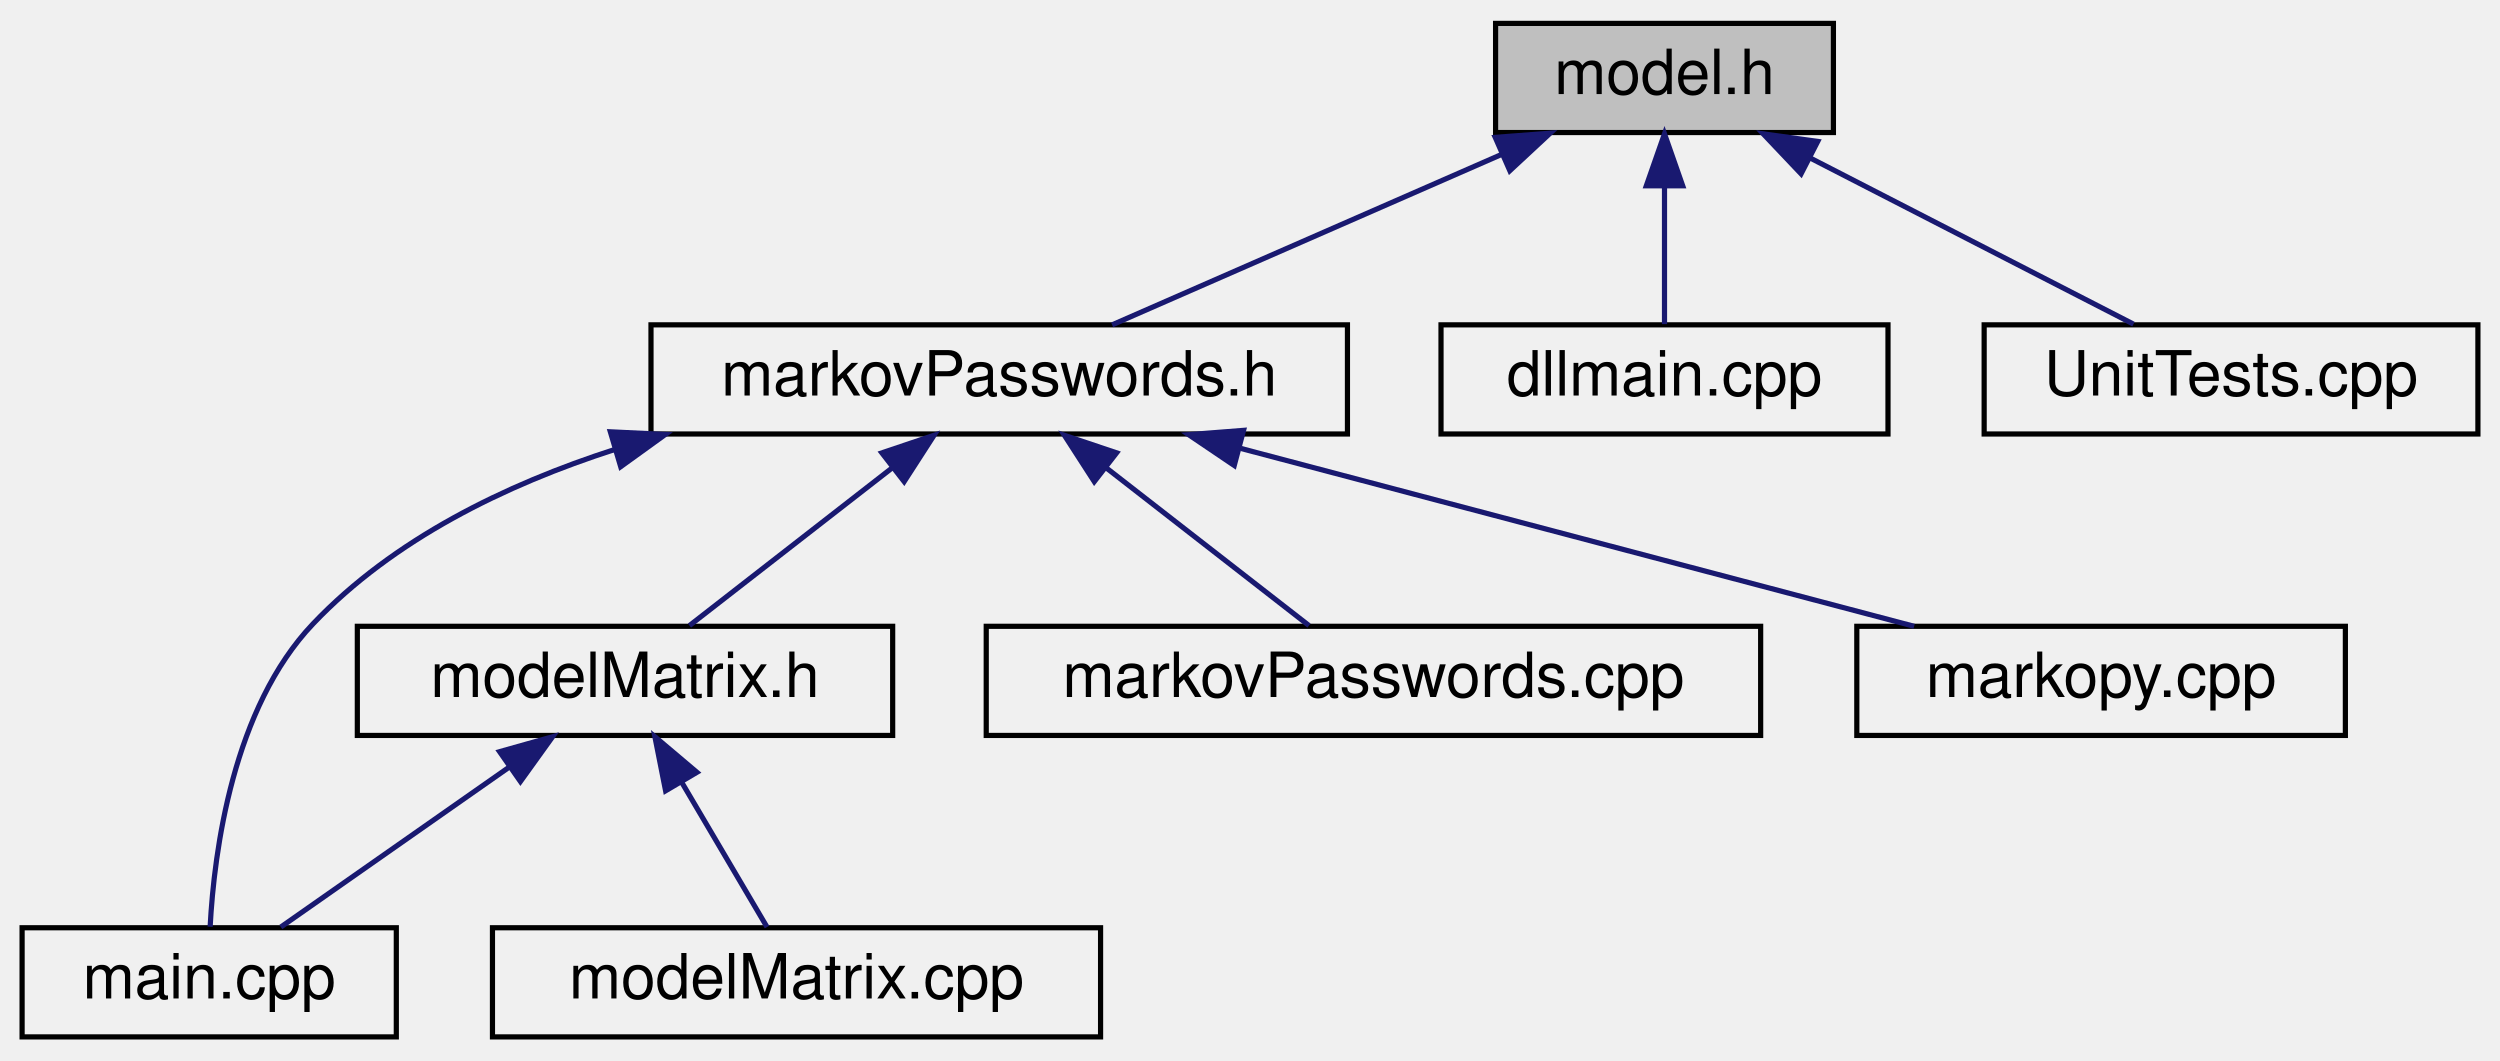
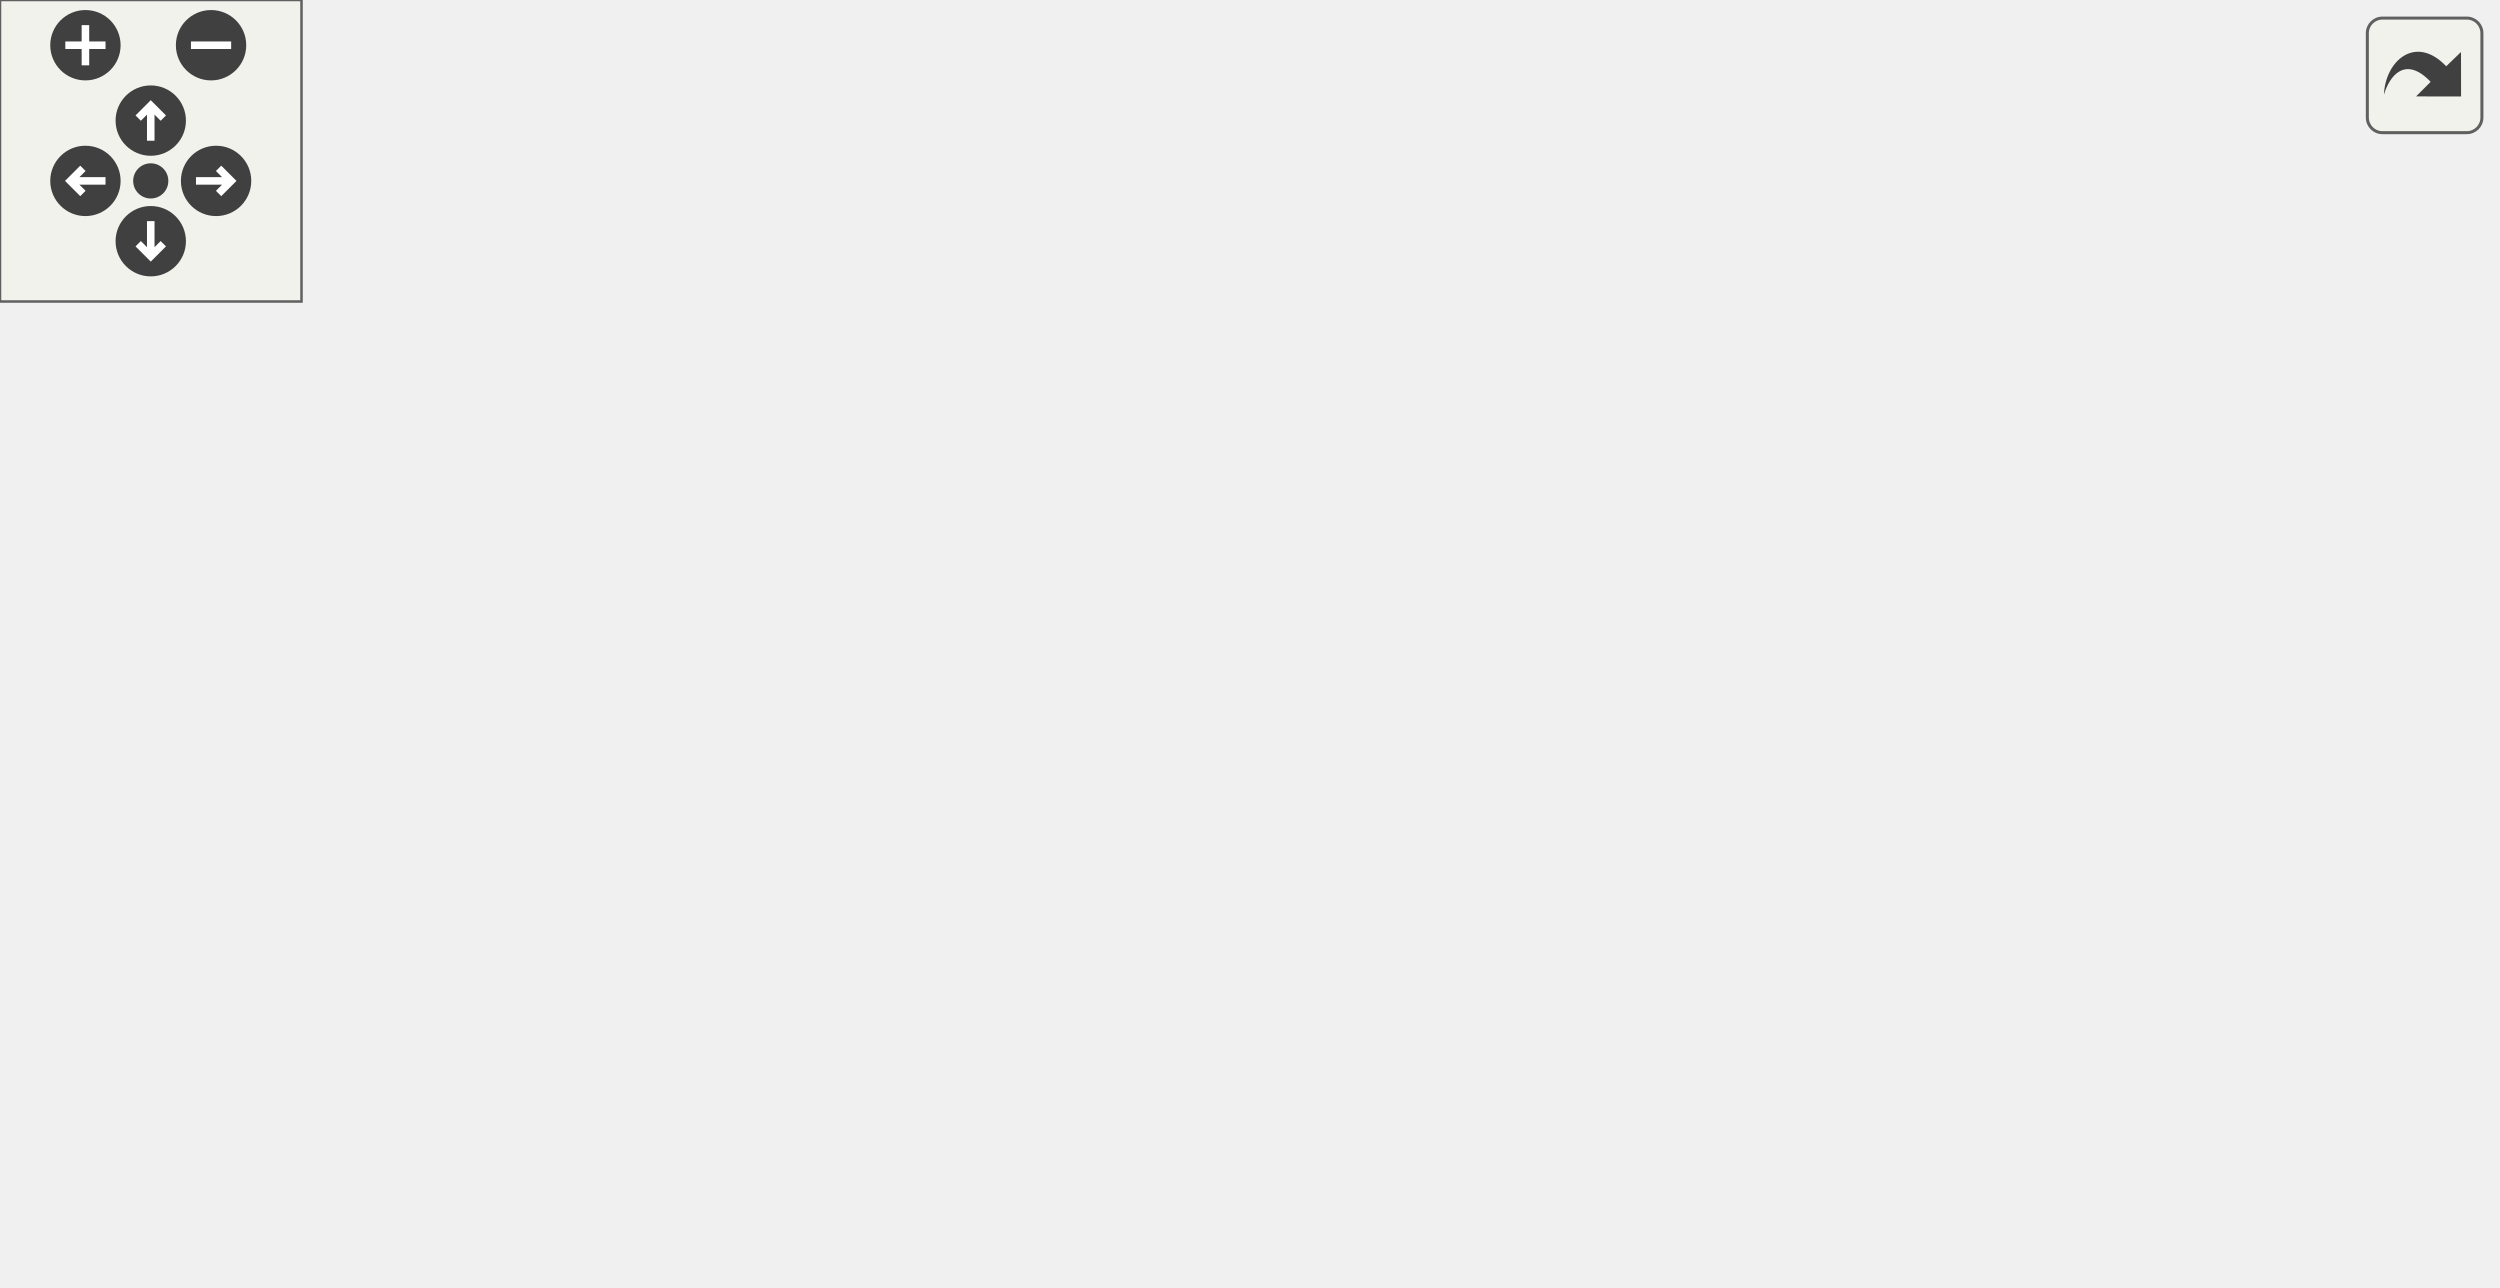
- <svg xmlns="http://www.w3.org/2000/svg" xmlns:xlink="http://www.w3.org/1999/xlink" width="481pt" height="204pt" viewBox="0.00 0.00 480.50 204.00">
-   <g id="graph0" class="graph" transform="scale(1 1) rotate(0) translate(4 200)">
-     <g id="node1" class="node">
-       <g id="a_node1">
-         <a xlink:title=" ">
-           <polygon fill="#bfbfbf" stroke="black" points="283.5,-174.5 283.5,-195.5 348.5,-195.5 348.5,-174.5 283.5,-174.5" />
-           <text text-anchor="middle" x="316" y="-181.9" font-family="Helvetica,sans-Serif" font-size="12.00">model.h</text>
-         </a>
+ <svg xmlns="http://www.w3.org/2000/svg" xmlns:xlink="http://www.w3.org/1999/xlink" id="main" version="1.1" xml:space="preserve">
+   <style type="text/css">
+ .edge:hover path { stroke: red; }
+ .edge:hover polygon { stroke: red; fill: red; }
+ </style>
+   <defs>
+     <circle id="rim" cx="0" cy="0" r="7" />
+     <circle id="rim2" cx="0" cy="0" r="3.5" />
+     <g id="zoomPlus">
+       <use xlink:href="#rim" fill="#404040">
+         <set attributeName="fill" to="#808080" begin="zoomplus.mouseover" end="zoomplus.mouseout" />
+       </use>
+       <path d="M-4,0h8M0,-4v8" fill="none" stroke="white" stroke-width="1.5" pointer-events="none" />
+     </g>
+     <g id="zoomMin">
+       <use xlink:href="#rim" fill="#404040">
+         <set attributeName="fill" to="#808080" begin="zoomminus.mouseover" end="zoomminus.mouseout" />
+       </use>
+       <path d="M-4,0h8" fill="none" stroke="white" stroke-width="1.5" pointer-events="none" />
+     </g>
+     <g id="dirArrow">
+       <path fill="none" stroke="white" stroke-width="1.5" d="M0,-3.0v7 M-2.5,-0.5L0,-3.0L2.5,-0.5" />
+     </g>
+     <g id="resetDef">
+       <use xlink:href="#rim2" fill="#404040">
+         <set attributeName="fill" to="#808080" begin="reset.mouseover" end="reset.mouseout" />
+       </use>
+     </g>
+   </defs>
+   <svg id="graph" class="graph">
+     <g id="viewport">
+       <g id="node1" class="node">
+         <g id="a_node1">
+           <a xlink:title=" ">
+             <polygon fill="#bfbfbf" stroke="black" points="307.5,-174.5 307.5,-195.5 372.5,-195.5 372.5,-174.5 307.5,-174.5" />
+             <text text-anchor="middle" x="340" y="-181.9" font-family="Helvetica,sans-Serif" font-size="12.00">model.h</text>
+           </a>
+         </g>
+       </g>
+       <g id="node2" class="node">
+         <g id="a_node2">
+           <a xlink:href="markov_passwords_8h.html" target="_top" xlink:title=" ">
+             <polygon fill="none" stroke="black" points="145,-116.5 145,-137.5 279,-137.5 279,-116.5 145,-116.5" />
+             <text text-anchor="middle" x="212" y="-123.9" font-family="Helvetica,sans-Serif" font-size="12.00">markovPasswords.h</text>
+           </a>
+         </g>
+       </g>
+       <g id="edge1" class="edge">
+         <path fill="none" stroke="midnightblue" d="M308.57,-170.25C285.32,-160.08 254.26,-146.49 233.72,-137.5" />
+         <polygon fill="midnightblue" stroke="midnightblue" points="307.43,-173.57 318,-174.37 310.24,-167.16 307.43,-173.57" />
+       </g>
+       <g id="node9" class="node">
+         <g id="a_node9">
+           <a xlink:href="dllmain_8cpp.html" target="_top" xlink:title=" ">
+             <polygon fill="none" stroke="black" points="297,-116.5 297,-137.5 383,-137.5 383,-116.5 297,-116.5" />
+             <text text-anchor="middle" x="340" y="-123.9" font-family="Helvetica,sans-Serif" font-size="12.00">dllmain.cpp</text>
+           </a>
+         </g>
+       </g>
+       <g id="edge9" class="edge">
+         <path fill="none" stroke="midnightblue" d="M340,-164.16C340,-155.16 340,-144.92 340,-137.64" />
+         <polygon fill="midnightblue" stroke="midnightblue" points="336.5,-164.25 340,-174.25 343.5,-164.25 336.5,-164.25" />
+       </g>
+       <g id="node10" class="node">
+         <g id="a_node10">
+           <a xlink:href="_unit_tests_8cpp.html" target="_top" xlink:title=" ">
+             <polygon fill="none" stroke="black" points="401.5,-116.5 401.5,-137.5 496.5,-137.5 496.5,-116.5 401.5,-116.5" />
+             <text text-anchor="middle" x="449" y="-123.9" font-family="Helvetica,sans-Serif" font-size="12.00">UnitTests.cpp</text>
+           </a>
+         </g>
+       </g>
+       <g id="edge10" class="edge">
+         <path fill="none" stroke="midnightblue" d="M368.03,-169.6C387.57,-159.56 413.11,-146.44 430.23,-137.64" />
+         <polygon fill="midnightblue" stroke="midnightblue" points="366.28,-166.56 358.99,-174.25 369.48,-172.79 366.28,-166.56" />
+       </g>
+       <g id="node3" class="node">
+         <g id="a_node3">
+           <a xlink:href="src_2main_8cpp.html" target="_top" xlink:title=" ">
+             <polygon fill="none" stroke="black" points="0,-0.5 0,-21.5 72,-21.5 72,-0.5 0,-0.5" />
+             <text text-anchor="middle" x="36" y="-7.9" font-family="Helvetica,sans-Serif" font-size="12.00">main.cpp</text>
+           </a>
+         </g>
+       </g>
+       <g id="edge2" class="edge">
+         <path fill="none" stroke="midnightblue" d="M149.67,-113.76C125.76,-106.8 99.37,-96.13 79,-80 59.07,-64.21 45.75,-36.5 39.71,-21.8" />
+         <polygon fill="midnightblue" stroke="midnightblue" points="148.81,-117.16 159.38,-116.43 150.67,-110.41 148.81,-117.16" />
+       </g>
+       <g id="node4" class="node">
+         <g id="a_node4">
+           <a xlink:href="model_matrix_8h.html" target="_top" xlink:title=" ">
+             <polygon fill="none" stroke="black" points="88.5,-58.5 88.5,-79.5 191.5,-79.5 191.5,-58.5 88.5,-58.5" />
+             <text text-anchor="middle" x="140" y="-65.9" font-family="Helvetica,sans-Serif" font-size="12.00">modelMatrix.h</text>
+           </a>
+         </g>
+       </g>
+       <g id="edge3" class="edge">
+         <path fill="none" stroke="midnightblue" d="M191.34,-109.93C178.75,-100.14 163.09,-87.96 152.4,-79.64" />
+         <polygon fill="midnightblue" stroke="midnightblue" points="189.42,-112.87 199.46,-116.25 193.71,-107.34 189.42,-112.87" />
+       </g>
+       <g id="node7" class="node">
+         <g id="a_node7">
+           <a xlink:href="markov_passwords_8cpp.html" target="_top" xlink:title=" ">
+             <polygon fill="none" stroke="black" points="209.5,-58.5 209.5,-79.5 358.5,-79.5 358.5,-58.5 209.5,-58.5" />
+             <text text-anchor="middle" x="284" y="-65.9" font-family="Helvetica,sans-Serif" font-size="12.00">markovPasswords.cpp</text>
+           </a>
+         </g>
+       </g>
+       <g id="edge7" class="edge">
+         <path fill="none" stroke="midnightblue" d="M232.66,-109.93C245.25,-100.14 260.91,-87.96 271.6,-79.64" />
+         <polygon fill="midnightblue" stroke="midnightblue" points="230.29,-107.34 224.54,-116.25 234.58,-112.87 230.29,-107.34" />
+       </g>
+       <g id="node8" class="node">
+         <g id="a_node8">
+           <a xlink:href="markopy_8cpp.html" target="_top" xlink:title=" ">
+             <polygon fill="none" stroke="black" points="377,-58.5 377,-79.5 471,-79.5 471,-58.5 377,-58.5" />
+             <text text-anchor="middle" x="424" y="-65.9" font-family="Helvetica,sans-Serif" font-size="12.00">markopy.cpp</text>
+           </a>
+         </g>
+       </g>
+       <g id="edge8" class="edge">
+         <path fill="none" stroke="midnightblue" d="M258.49,-113.72C297.47,-103.42 352.34,-88.93 388.03,-79.5" />
+         <polygon fill="midnightblue" stroke="midnightblue" points="257.22,-110.44 248.44,-116.37 259.01,-117.2 257.22,-110.44" />
+       </g>
+       <g id="edge4" class="edge">
+         <path fill="none" stroke="midnightblue" d="M113,-53.46C94.39,-43.44 70.17,-30.4 53.91,-21.64" />
+         <polygon fill="midnightblue" stroke="midnightblue" points="111.42,-56.59 121.88,-58.25 114.74,-50.42 111.42,-56.59" />
+       </g>
+       <g id="node5" class="node">
+         <g id="a_node5">
+           <a xlink:href="model_matrix_8cpp.html" target="_top" xlink:title=" ">
+             <polygon fill="none" stroke="black" points="90.5,-0.5 90.5,-21.5 207.5,-21.5 207.5,-0.5 90.5,-0.5" />
+             <text text-anchor="middle" x="149" y="-7.9" font-family="Helvetica,sans-Serif" font-size="12.00">modelMatrix.cpp</text>
+           </a>
+         </g>
+       </g>
+       <g id="edge5" class="edge">
+         <path fill="none" stroke="midnightblue" d="M143.19,-48.16C144.64,-39.16 146.28,-28.92 147.45,-21.64" />
+         <polygon fill="midnightblue" stroke="midnightblue" points="139.7,-47.82 141.57,-58.25 146.61,-48.93 139.7,-47.82" />
+       </g>
+       <g id="node6" class="node">
+         <g id="a_node6">
+           <a xlink:href="cuda_model_matrix_8h.html" target="_top" xlink:title=" ">
+             <polygon fill="none" stroke="black" points="225.5,-0.5 225.5,-21.5 356.5,-21.5 356.5,-0.5 225.5,-0.5" />
+             <text text-anchor="middle" x="291" y="-7.9" font-family="Helvetica,sans-Serif" font-size="12.00">cudaModelMatrix.h</text>
+           </a>
+         </g>
+       </g>
+       <g id="edge6" class="edge">
+         <path fill="none" stroke="midnightblue" d="M175.62,-54.79C203.19,-44.56 240.71,-30.65 265.38,-21.5" />
+         <polygon fill="midnightblue" stroke="midnightblue" points="174.12,-51.61 165.96,-58.37 176.55,-58.18 174.12,-51.61" />
      </g>
    </g>
-     <g id="node2" class="node">
-       <g id="a_node2">
-         <a xlink:href="markov_passwords_8h.html" target="_top" xlink:title=" ">
-           <polygon fill="none" stroke="black" points="121,-116.5 121,-137.5 255,-137.5 255,-116.5 121,-116.5" />
-           <text text-anchor="middle" x="188" y="-123.9" font-family="Helvetica,sans-Serif" font-size="12.00">markovPasswords.h</text>
-         </a>
-       </g>
+   </svg>
+   <g id="navigator" transform="translate(0 0)" fill="#404254">
+     <rect fill="#f2f5e9" fill-opacity="0.5" stroke="#606060" stroke-width=".5" x="0" y="0" width="60" height="60" />
+     <use id="zoomplus" xlink:href="#zoomPlus" x="17" y="9" />
+     <use id="zoomminus" xlink:href="#zoomMin" x="42" y="9" />
+     <use id="reset" xlink:href="#resetDef" x="30" y="36" />
+     <g id="arrowUp" xlink:href="#dirArrow" transform="translate(30 24)">
+       <use xlink:href="#rim" fill="#404040">
+         <set attributeName="fill" to="#808080" begin="arrowUp.mouseover" end="arrowUp.mouseout" />
+       </use>
+       <path fill="none" stroke="white" stroke-width="1.5" d="M0,-3.0v7 M-2.5,-0.5L0,-3.0L2.5,-0.5" />
    </g>
-     <g id="edge1" class="edge">
-       <path fill="none" stroke="midnightblue" d="M284.57,-170.25C261.32,-160.08 230.26,-146.49 209.72,-137.5" />
-       <polygon fill="midnightblue" stroke="midnightblue" points="283.43,-173.57 294,-174.37 286.24,-167.16 283.43,-173.57" />
+     <g id="arrowRight" xlink:href="#dirArrow" transform="rotate(90) translate(36 -43)">
+       <use xlink:href="#rim" fill="#404040">
+         <set attributeName="fill" to="#808080" begin="arrowRight.mouseover" end="arrowRight.mouseout" />
+       </use>
+       <path fill="none" stroke="white" stroke-width="1.5" d="M0,-3.0v7 M-2.5,-0.5L0,-3.0L2.5,-0.5" />
    </g>
-     <g id="node8" class="node">
-       <g id="a_node8">
-         <a xlink:href="dllmain_8cpp.html" target="_top" xlink:title=" ">
-           <polygon fill="none" stroke="black" points="273,-116.5 273,-137.5 359,-137.5 359,-116.5 273,-116.5" />
-           <text text-anchor="middle" x="316" y="-123.9" font-family="Helvetica,sans-Serif" font-size="12.00">dllmain.cpp</text>
-         </a>
-       </g>
+     <g id="arrowDown" xlink:href="#dirArrow" transform="rotate(180) translate(-30 -48)">
+       <use xlink:href="#rim" fill="#404040">
+         <set attributeName="fill" to="#808080" begin="arrowDown.mouseover" end="arrowDown.mouseout" />
+       </use>
+       <path fill="none" stroke="white" stroke-width="1.5" d="M0,-3.0v7 M-2.5,-0.5L0,-3.0L2.5,-0.5" />
    </g>
-     <g id="edge8" class="edge">
-       <path fill="none" stroke="midnightblue" d="M316,-164.16C316,-155.16 316,-144.92 316,-137.64" />
-       <polygon fill="midnightblue" stroke="midnightblue" points="312.5,-164.25 316,-174.25 319.5,-164.25 312.5,-164.25" />
-     </g>
-     <g id="node9" class="node">
-       <g id="a_node9">
-         <a xlink:href="_unit_tests_8cpp.html" target="_top" xlink:title=" ">
-           <polygon fill="none" stroke="black" points="377.5,-116.5 377.5,-137.5 472.5,-137.5 472.5,-116.5 377.5,-116.5" />
-           <text text-anchor="middle" x="425" y="-123.9" font-family="Helvetica,sans-Serif" font-size="12.00">UnitTests.cpp</text>
-         </a>
-       </g>
-     </g>
-     <g id="edge9" class="edge">
-       <path fill="none" stroke="midnightblue" d="M344.03,-169.6C363.57,-159.56 389.11,-146.44 406.23,-137.64" />
-       <polygon fill="midnightblue" stroke="midnightblue" points="342.28,-166.56 334.99,-174.25 345.48,-172.79 342.28,-166.56" />
-     </g>
-     <g id="node3" class="node">
-       <g id="a_node3">
-         <a xlink:href="src_2main_8cpp.html" target="_top" xlink:title=" ">
-           <polygon fill="none" stroke="black" points="0,-0.5 0,-21.5 72,-21.5 72,-0.5 0,-0.5" />
-           <text text-anchor="middle" x="36" y="-7.9" font-family="Helvetica,sans-Serif" font-size="12.00">main.cpp</text>
-         </a>
-       </g>
-     </g>
-     <g id="edge2" class="edge">
-       <path fill="none" stroke="midnightblue" d="M114.09,-113.54C92.94,-106.74 71.45,-96.23 56,-80 40.56,-63.78 36.96,-36.25 36.18,-21.69" />
-       <polygon fill="midnightblue" stroke="midnightblue" points="113.18,-116.92 123.76,-116.41 115.17,-110.21 113.18,-116.92" />
-     </g>
-     <g id="node4" class="node">
-       <g id="a_node4">
-         <a xlink:href="model_matrix_8h.html" target="_top" xlink:title=" ">
-           <polygon fill="none" stroke="black" points="64.5,-58.5 64.5,-79.5 167.5,-79.5 167.5,-58.5 64.5,-58.5" />
-           <text text-anchor="middle" x="116" y="-65.9" font-family="Helvetica,sans-Serif" font-size="12.00">modelMatrix.h</text>
-         </a>
-       </g>
-     </g>
-     <g id="edge3" class="edge">
-       <path fill="none" stroke="midnightblue" d="M167.34,-109.93C154.75,-100.14 139.09,-87.96 128.4,-79.64" />
-       <polygon fill="midnightblue" stroke="midnightblue" points="165.42,-112.87 175.46,-116.25 169.71,-107.34 165.42,-112.87" />
-     </g>
-     <g id="node6" class="node">
-       <g id="a_node6">
-         <a xlink:href="markov_passwords_8cpp.html" target="_top" xlink:title=" ">
-           <polygon fill="none" stroke="black" points="185.5,-58.5 185.5,-79.5 334.5,-79.5 334.5,-58.5 185.5,-58.5" />
-           <text text-anchor="middle" x="260" y="-65.9" font-family="Helvetica,sans-Serif" font-size="12.00">markovPasswords.cpp</text>
-         </a>
-       </g>
-     </g>
-     <g id="edge6" class="edge">
-       <path fill="none" stroke="midnightblue" d="M208.66,-109.93C221.25,-100.14 236.91,-87.96 247.6,-79.64" />
-       <polygon fill="midnightblue" stroke="midnightblue" points="206.29,-107.34 200.54,-116.25 210.58,-112.87 206.29,-107.34" />
-     </g>
-     <g id="node7" class="node">
-       <g id="a_node7">
-         <a xlink:href="markopy_8cpp.html" target="_top" xlink:title=" ">
-           <polygon fill="none" stroke="black" points="353,-58.5 353,-79.5 447,-79.5 447,-58.5 353,-58.5" />
-           <text text-anchor="middle" x="400" y="-65.9" font-family="Helvetica,sans-Serif" font-size="12.00">markopy.cpp</text>
-         </a>
-       </g>
-     </g>
-     <g id="edge7" class="edge">
-       <path fill="none" stroke="midnightblue" d="M234.49,-113.72C273.47,-103.42 328.34,-88.93 364.03,-79.5" />
-       <polygon fill="midnightblue" stroke="midnightblue" points="233.22,-110.44 224.44,-116.37 235.01,-117.2 233.22,-110.44" />
-     </g>
-     <g id="edge4" class="edge">
-       <path fill="none" stroke="midnightblue" d="M93.84,-52.49C79.73,-42.61 61.88,-30.12 49.78,-21.64" />
-       <polygon fill="midnightblue" stroke="midnightblue" points="91.87,-55.38 102.07,-58.25 95.88,-49.64 91.87,-55.38" />
-     </g>
-     <g id="node5" class="node">
-       <g id="a_node5">
-         <a xlink:href="model_matrix_8cpp.html" target="_top" xlink:title=" ">
-           <polygon fill="none" stroke="black" points="90.5,-0.5 90.5,-21.5 207.5,-21.5 207.5,-0.5 90.5,-0.5" />
-           <text text-anchor="middle" x="149" y="-7.9" font-family="Helvetica,sans-Serif" font-size="12.00">modelMatrix.cpp</text>
-         </a>
-       </g>
-     </g>
-     <g id="edge5" class="edge">
-       <path fill="none" stroke="midnightblue" d="M126.83,-49.63C132.33,-40.29 138.79,-29.32 143.32,-21.64" />
-       <polygon fill="midnightblue" stroke="midnightblue" points="123.81,-47.85 121.75,-58.25 129.84,-51.41 123.81,-47.85" />
+     <g id="arrowLeft" xlink:href="#dirArrow" transform="rotate(270) translate(-36 17)">
+       <use xlink:href="#rim" fill="#404040">
+         <set attributeName="fill" to="#808080" begin="arrowLeft.mouseover" end="arrowLeft.mouseout" />
+       </use>
+       <path fill="none" stroke="white" stroke-width="1.5" d="M0,-3.0v7 M-2.5,-0.5L0,-3.0L2.5,-0.5" />
    </g>
  </g>
+   <svg viewBox="0 0 15 15" width="100%" height="30px" preserveAspectRatio="xMaxYMin meet">
+     <g id="arrow_out" transform="scale(0.3 0.3)">
+       <a xlink:href="model_8h__dep__incl_org.svg" target="_base">
+         <rect id="button" ry="5" rx="5" y="6" x="6" height="38" width="38" fill="#f2f5e9" fill-opacity="0.5" stroke="#606060" stroke-width="1.0" />
+         <path id="arrow" d="M 11.5,31.437 C 11.94,20.098 22.043,11.323 32.159,21.979 L 37.069,17.246 C 37.069,17.246 37.088,32 37.088,32 L 22.16,31.978 C 22.16,31.978 26.998,27.14 26.998,27.14 C 18.529,18.264 13.292,25.23 11.5,31.437 z" style="fill:#404040;" />
+       </a>
+     </g>
+   </svg>
</svg>
